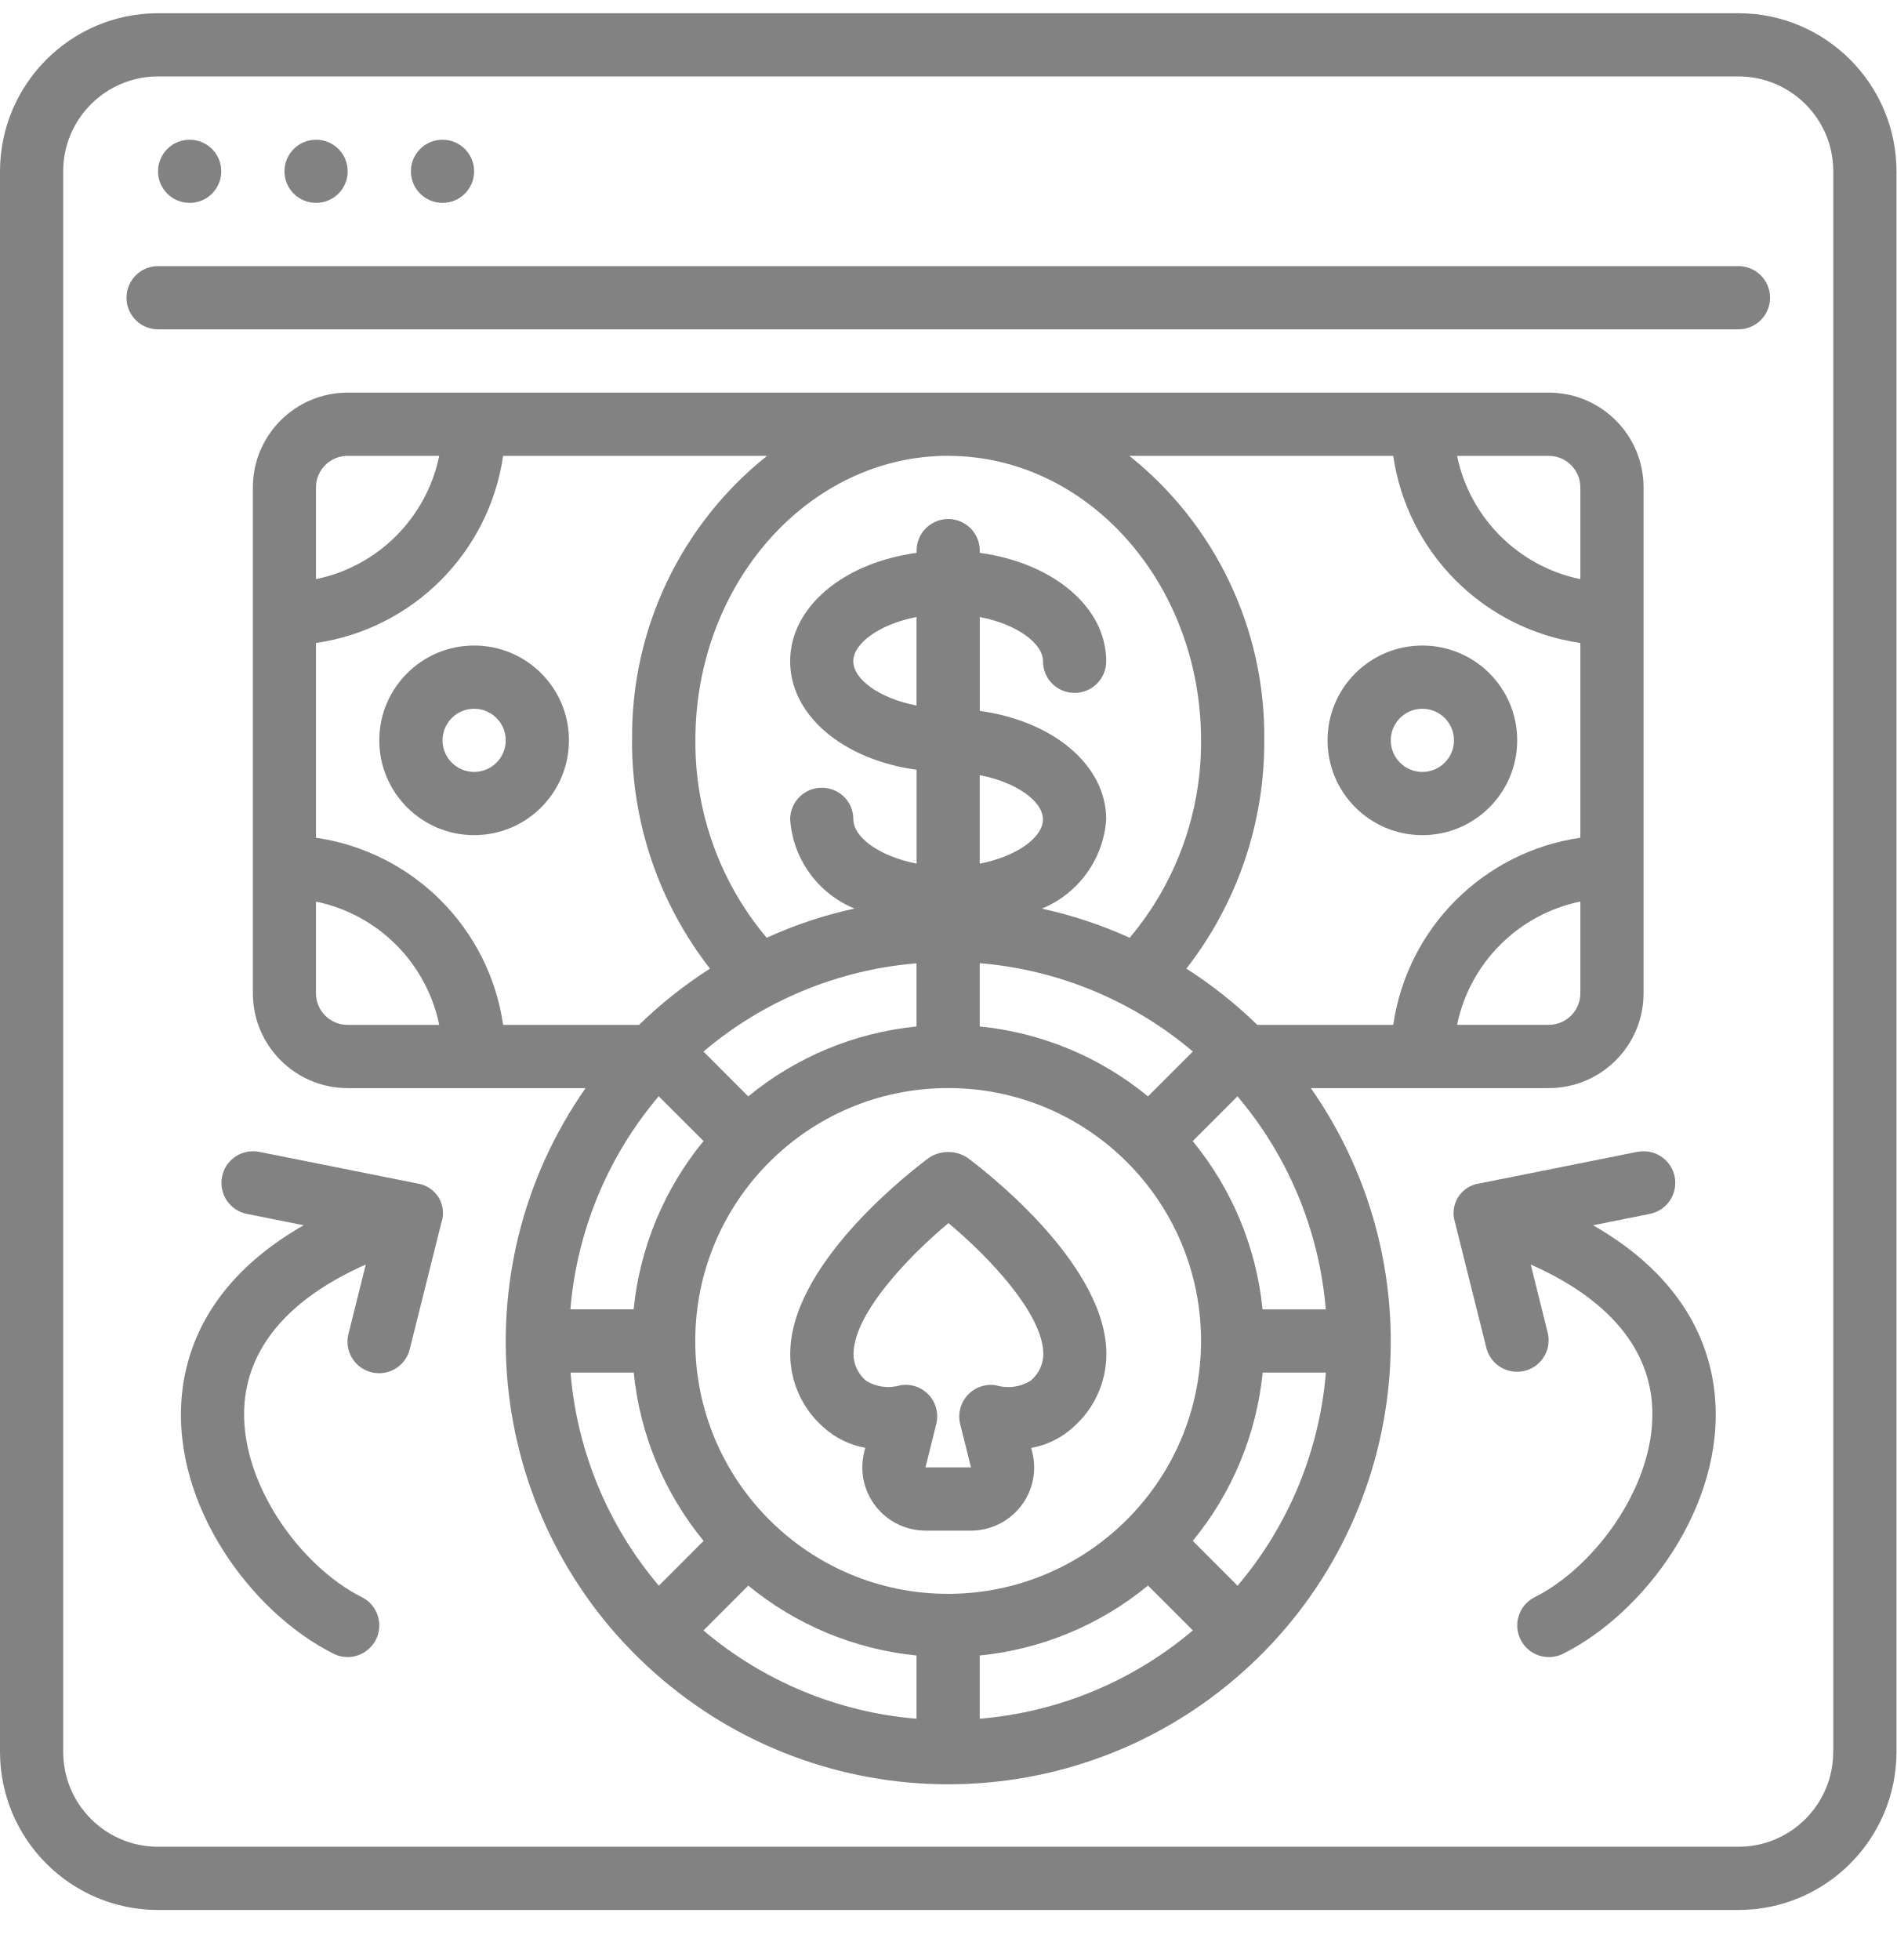
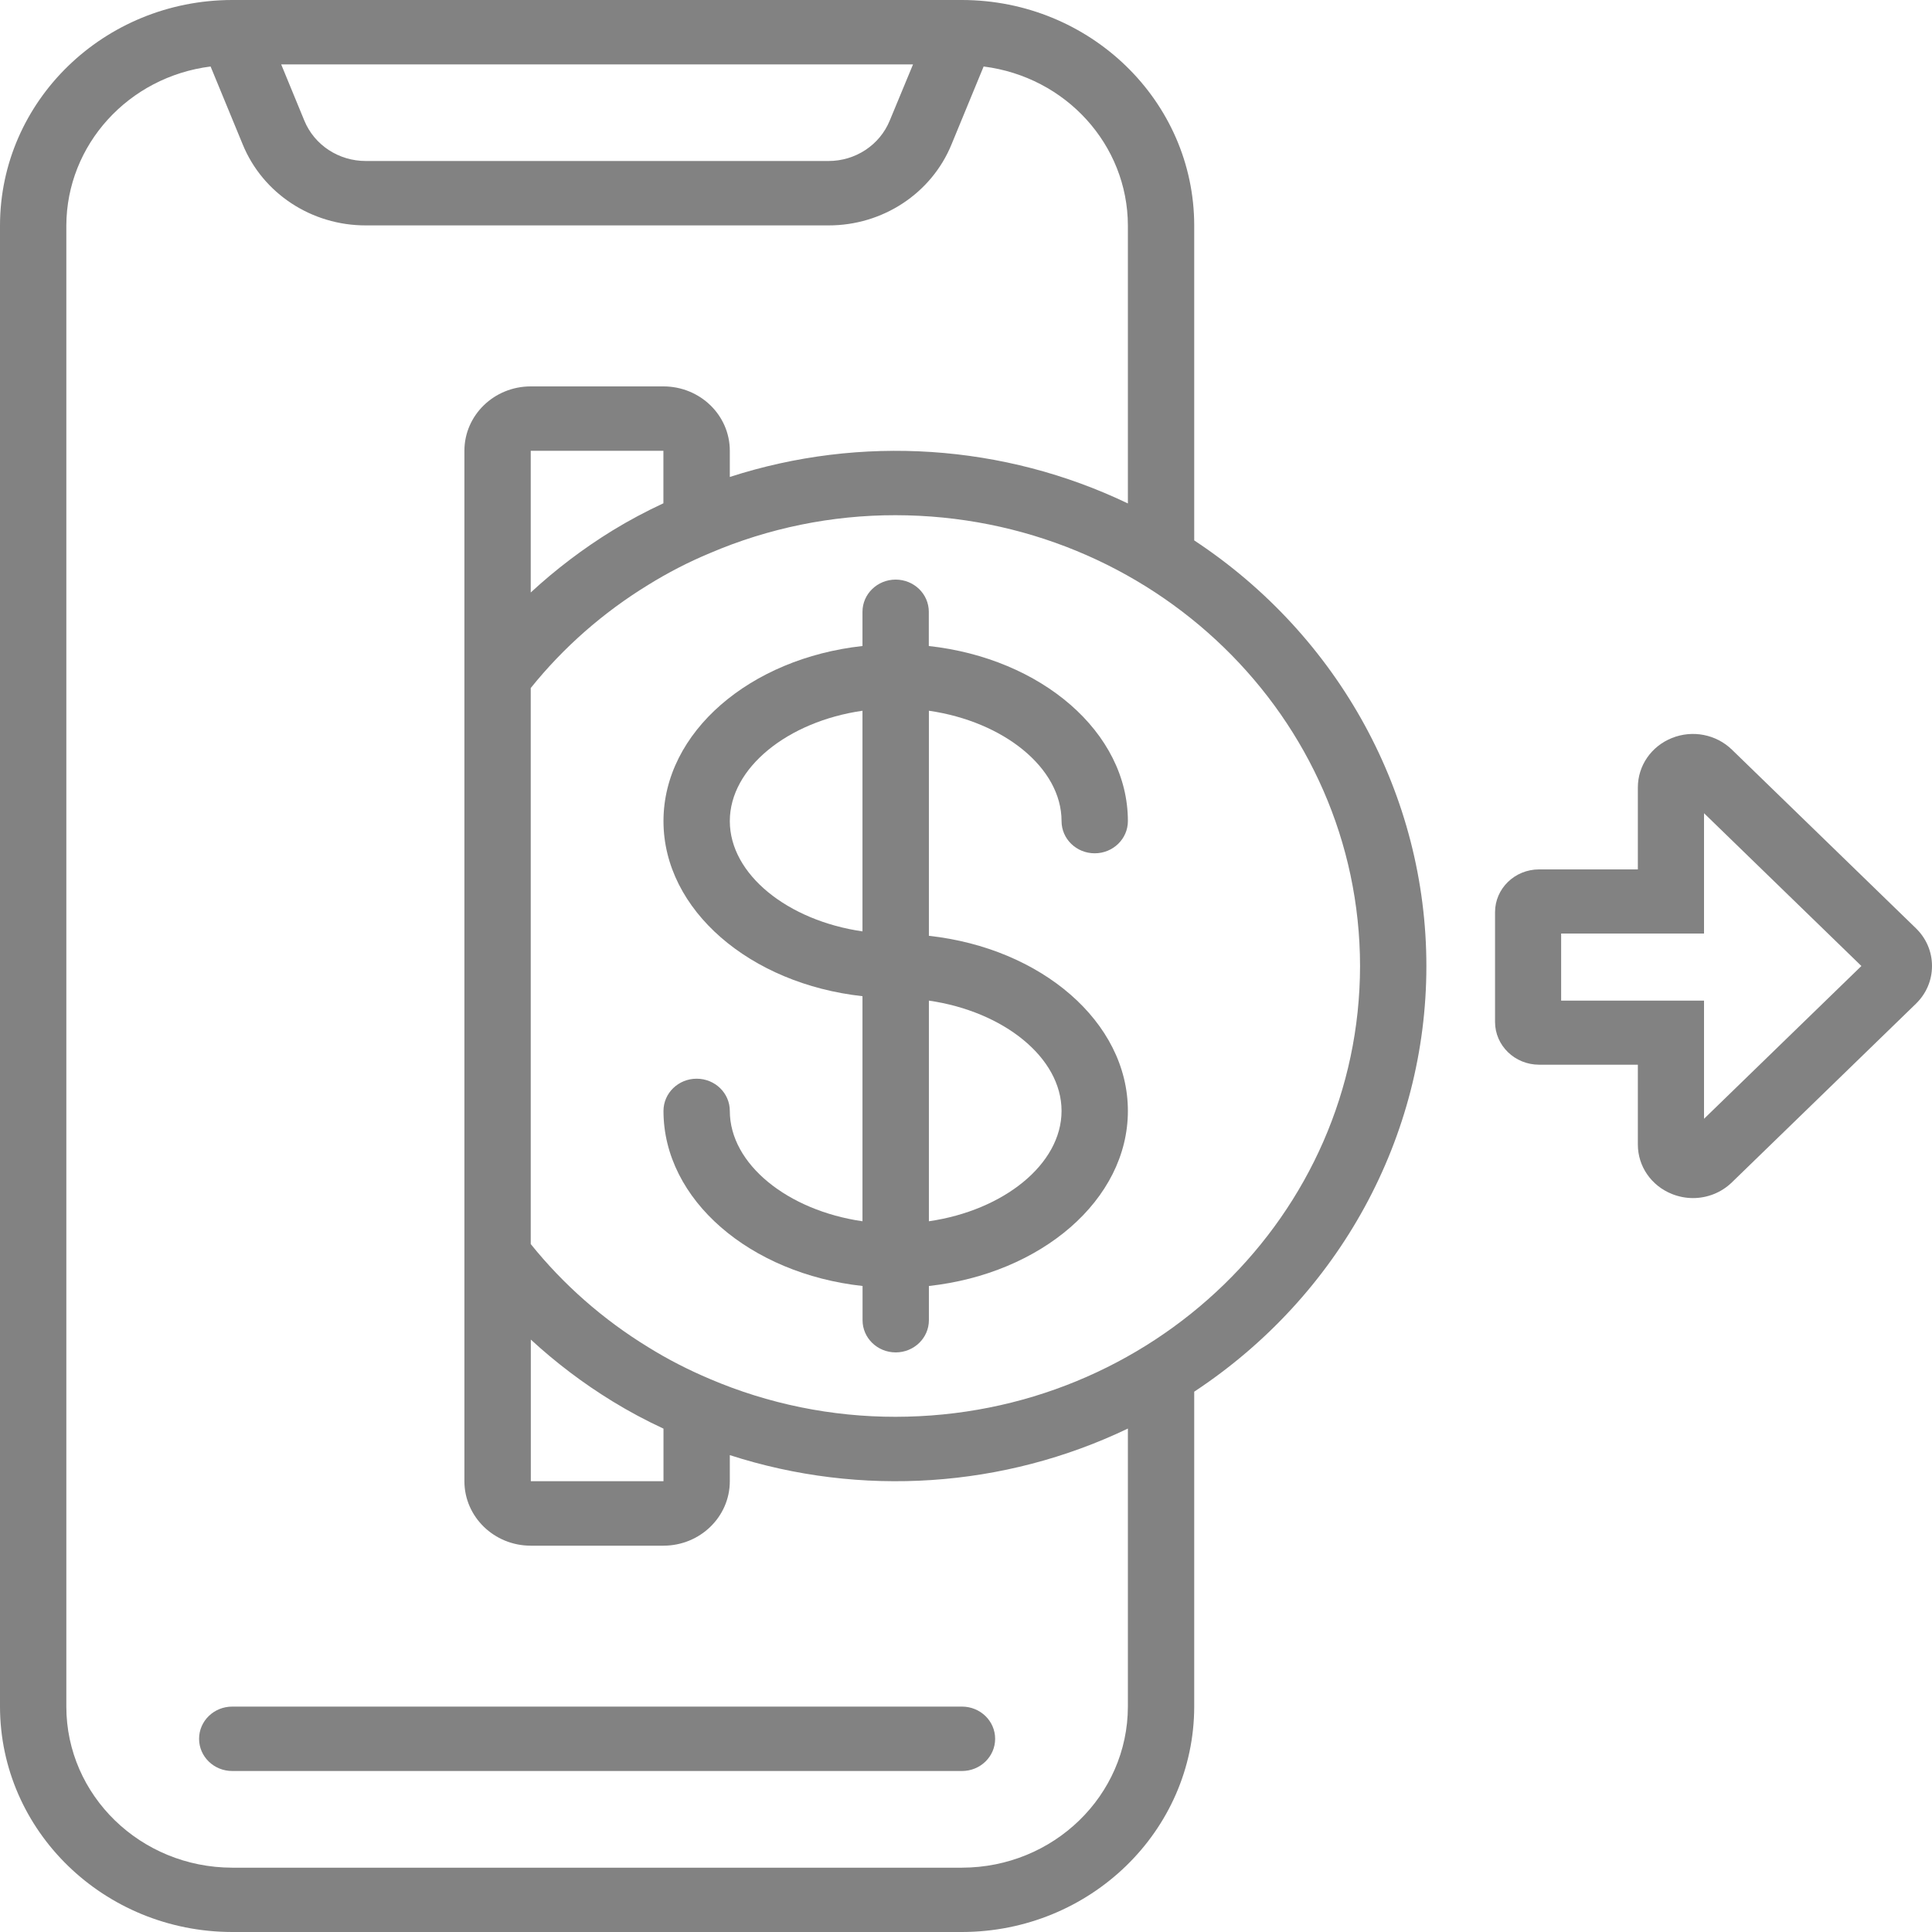
- <svg xmlns="http://www.w3.org/2000/svg" width="30" height="31" viewBox="0 0 30 31" fill="none">
-   <path d="M27.499 4.209H2.5C2.224 4.209 2.001 4.433 2.001 4.709C2.001 4.985 2.224 5.209 2.5 5.209H27.5C27.776 5.209 28 4.985 28 4.709C28 4.433 27.776 4.209 27.5 4.209H27.499Z" fill="#828282" />
-   <path d="M3 3.209C3.276 3.209 3.5 2.986 3.5 2.71C3.5 2.433 3.276 2.21 3 2.21C2.724 2.21 2.5 2.433 2.5 2.71C2.5 2.986 2.724 3.209 3 3.209Z" fill="#828282" />
-   <path d="M5 3.209C5.276 3.209 5.5 2.986 5.5 2.71C5.5 2.433 5.276 2.21 5 2.21C4.724 2.21 4.5 2.433 4.5 2.71C4.5 2.986 4.724 3.209 5 3.209Z" fill="#828282" />
-   <path d="M7 3.209C7.276 3.209 7.5 2.986 7.5 2.71C7.5 2.433 7.276 2.21 7 2.21C6.724 2.21 6.5 2.433 6.5 2.71C6.5 2.986 6.724 3.209 7 3.209Z" fill="#828282" />
-   <path d="M27.499 0.209H2.5C1.12 0.211 0.002 1.329 0 2.71V27.709C0.002 29.089 1.12 30.208 2.5 30.209H27.5C28.88 30.208 29.998 29.09 30 27.709V2.71C29.998 1.33 28.88 0.211 27.5 0.209H27.499ZM28.999 27.709C28.999 28.537 28.328 29.209 27.499 29.209H2.5C1.672 29.209 1 28.537 1 27.709V2.709C1 1.881 1.672 1.209 2.5 1.209H27.5C28.328 1.209 29 1.881 29 2.709V27.709H28.999Z" fill="#828282" />
-   <path d="M24.499 17.21C25.328 17.21 25.999 16.538 25.999 15.71V7.71C25.999 6.881 25.328 6.21 24.499 6.21H5.5C4.672 6.21 4 6.881 4 7.71V15.71C4 16.538 4.672 17.21 5.5 17.21H9.263C7.229 20.119 7.695 24.091 10.347 26.451C13 28.811 16.999 28.811 19.652 26.451C22.306 24.092 22.771 20.119 20.736 17.21H24.5H24.499ZM24.499 16.209H23.049C23.251 15.229 24.018 14.462 24.999 14.259V15.71C24.999 15.986 24.775 16.209 24.499 16.209ZM24.999 7.709V9.16C24.018 8.957 23.251 8.19 23.049 7.21H24.499C24.775 7.21 24.999 7.433 24.999 7.709ZM22.039 7.21C22.262 8.742 23.466 9.946 24.999 10.17V13.25C23.466 13.473 22.262 14.677 22.039 16.21H19.889C19.547 15.876 19.17 15.578 18.767 15.32C19.57 14.289 20.005 13.017 19.999 11.71C20.02 9.961 19.232 8.301 17.865 7.21H22.04L22.039 7.21ZM19.576 25.08L18.868 24.371C19.491 23.613 19.876 22.686 19.974 21.709H20.974C20.871 22.951 20.383 24.13 19.577 25.08H19.576ZM9.024 21.709H10.025C10.122 22.686 10.507 23.613 11.13 24.371L10.422 25.08C9.616 24.13 9.128 22.951 9.025 21.709H9.024ZM14.998 7.21C17.204 7.21 18.999 9.228 18.999 11.71C19.006 12.851 18.606 13.959 17.87 14.832C17.425 14.63 16.96 14.476 16.482 14.371C17.061 14.132 17.456 13.585 17.499 12.959C17.499 12.098 16.653 11.402 15.499 11.244V9.759C16.093 9.874 16.499 10.178 16.499 10.459C16.499 10.74 16.723 10.959 16.999 10.959C17.275 10.959 17.499 10.735 17.499 10.459C17.499 9.598 16.653 8.902 15.499 8.744V8.709C15.499 8.433 15.275 8.209 14.999 8.209C14.723 8.209 14.499 8.433 14.499 8.709V8.744C13.345 8.902 12.499 9.598 12.499 10.459C12.499 11.32 13.345 12.017 14.499 12.175V13.659C13.905 13.543 13.499 13.24 13.499 12.959C13.499 12.677 13.275 12.459 12.999 12.459C12.723 12.459 12.499 12.683 12.499 12.959C12.542 13.584 12.937 14.132 13.517 14.37C13.039 14.474 12.573 14.629 12.128 14.832C11.392 13.958 10.992 12.851 11 11.709C11 9.227 12.794 7.209 14.999 7.209L14.998 7.21ZM14.998 25.209C12.79 25.209 10.998 23.419 10.998 21.209C10.998 19 12.789 17.209 14.998 17.209C17.208 17.209 18.999 19 18.999 21.209C18.996 23.417 17.207 25.206 14.998 25.209ZM15.498 13.659V12.26C16.092 12.375 16.498 12.679 16.498 12.96C16.498 13.241 16.092 13.544 15.498 13.66V13.659ZM14.498 11.159C13.904 11.044 13.498 10.74 13.498 10.459C13.498 10.178 13.904 9.875 14.498 9.759V11.159V11.159ZM18.16 17.341C17.401 16.717 16.475 16.332 15.498 16.235V15.234C16.74 15.337 17.919 15.826 18.869 16.631L18.16 17.34V17.341ZM14.498 15.235V16.235C13.521 16.333 12.595 16.717 11.836 17.341L11.128 16.632C12.078 15.826 13.257 15.338 14.498 15.236V15.235ZM11.129 18.047C10.506 18.806 10.121 19.733 10.023 20.709H9.023C9.126 19.468 9.614 18.289 10.42 17.339L11.129 18.047H11.129ZM11.836 25.078C12.595 25.702 13.521 26.086 14.498 26.184V27.184C13.257 27.082 12.078 26.593 11.128 25.788L11.836 25.079V25.078ZM15.498 26.184C16.475 26.086 17.401 25.702 18.16 25.078L18.869 25.787C17.918 26.593 16.74 27.081 15.498 27.184V26.184V26.184ZM19.972 20.71C19.875 19.733 19.49 18.807 18.867 18.048L19.575 17.34C20.381 18.29 20.869 19.468 20.972 20.71H19.972H19.972ZM9.998 11.71C9.993 13.017 10.427 14.289 11.231 15.32C10.828 15.578 10.452 15.876 10.109 16.21H7.959C7.737 14.677 6.532 13.473 4.998 13.25V10.17C6.531 9.947 7.735 8.743 7.959 7.21H12.133C10.766 8.301 9.978 9.96 9.999 11.71L9.998 11.71ZM5.498 7.21H6.948C6.746 8.191 5.979 8.958 4.998 9.16V7.71C4.998 7.434 5.222 7.21 5.498 7.21ZM4.998 15.71V14.26C5.979 14.462 6.746 15.229 6.948 16.21H5.498C5.222 16.21 4.998 15.986 4.998 15.71Z" fill="#828282" />
-   <path d="M15.296 18.306C15.115 18.192 14.884 18.192 14.703 18.306C14.486 18.466 12.578 19.907 12.503 21.325C12.475 21.8 12.669 22.261 13.027 22.575C13.212 22.743 13.441 22.855 13.687 22.899L13.671 22.965C13.596 23.263 13.662 23.58 13.852 23.823C14.041 24.066 14.332 24.208 14.639 24.209H15.359C15.667 24.209 15.957 24.067 16.147 23.825C16.337 23.583 16.404 23.267 16.329 22.969L16.312 22.901C16.559 22.857 16.787 22.745 16.972 22.578C17.332 22.264 17.527 21.802 17.499 21.325C17.42 19.91 15.513 18.466 15.296 18.306ZM16.296 21.842C16.135 21.94 15.939 21.965 15.759 21.911C15.592 21.882 15.422 21.94 15.308 22.064C15.193 22.188 15.148 22.361 15.189 22.525L15.36 23.209H14.64L14.81 22.524C14.852 22.36 14.807 22.186 14.693 22.063C14.578 21.939 14.408 21.881 14.241 21.91C14.06 21.964 13.864 21.939 13.703 21.84C13.566 21.727 13.491 21.555 13.503 21.378C13.536 20.761 14.347 19.892 15.003 19.345C15.658 19.891 16.47 20.761 16.503 21.378C16.514 21.557 16.437 21.73 16.297 21.842H16.296Z" fill="#828282" />
-   <path d="M7.5 10.21C6.672 10.21 6 10.881 6 11.709C6 12.538 6.672 13.209 7.5 13.209C8.329 13.209 9 12.538 9 11.709C9 10.881 8.329 10.21 7.5 10.21ZM7.5 12.209C7.224 12.209 7 11.985 7 11.709C7 11.434 7.224 11.21 7.5 11.21C7.776 11.21 8 11.434 8 11.709C8 11.985 7.776 12.209 7.5 12.209Z" fill="#828282" />
-   <path d="M22.5 13.209C23.328 13.209 24 12.538 24 11.709C24 10.881 23.328 10.21 22.5 10.21C21.671 10.21 21 10.881 21 11.709C21 12.538 21.671 13.209 22.5 13.209ZM22.5 11.21C22.776 11.21 23 11.434 23 11.709C23 11.985 22.776 12.209 22.5 12.209C22.224 12.209 22 11.985 22 11.709C22 11.434 22.224 11.21 22.5 11.21Z" fill="#828282" />
-   <path d="M6.985 19.329C7.028 19.197 7.009 19.052 6.935 18.934C6.861 18.817 6.738 18.738 6.6 18.718L4.1 18.218C4.067 18.211 4.034 18.209 4 18.209C3.743 18.21 3.53 18.405 3.505 18.66C3.48 18.915 3.652 19.148 3.903 19.199L4.803 19.379C3.374 20.197 2.946 21.258 2.874 22.097C2.726 23.812 3.977 25.506 5.276 26.156C5.436 26.236 5.627 26.224 5.775 26.125C5.924 26.027 6.01 25.857 5.999 25.678C5.987 25.499 5.883 25.34 5.723 25.261C4.742 24.77 3.763 23.416 3.869 22.182C3.949 21.267 4.606 20.523 5.786 20L5.515 21.087C5.467 21.262 5.517 21.449 5.646 21.576C5.776 21.703 5.964 21.75 6.138 21.699C6.312 21.647 6.445 21.506 6.484 21.329L6.984 19.329H6.985Z" fill="#828282" />
-   <path d="M23.066 18.934C23.14 18.817 23.262 18.738 23.4 18.718L25.9 18.218C25.933 18.211 25.966 18.209 26 18.209C26.257 18.209 26.472 18.402 26.498 18.659C26.524 18.915 26.352 19.148 26.1 19.199L25.2 19.379C26.629 20.197 27.057 21.258 27.129 22.097C27.277 23.812 26.023 25.506 24.727 26.156C24.48 26.28 24.178 26.181 24.054 25.933C23.93 25.686 24.03 25.385 24.277 25.261C25.258 24.77 26.237 23.416 26.131 22.182C26.052 21.267 25.394 20.523 24.214 20L24.485 21.087C24.545 21.352 24.382 21.616 24.119 21.682C23.855 21.747 23.587 21.591 23.515 21.329L23.015 19.329C22.973 19.197 22.992 19.052 23.066 18.934Z" fill="#828282" />
+ <svg xmlns="http://www.w3.org/2000/svg" width="24" height="24" viewBox="0 0 24 24" fill="none">
+   <path d="M2.884 24H11.95C13.542 23.998 14.833 22.746 14.835 21.2V17.288C16.639 16.098 17.719 14.118 17.719 12.001C17.719 9.883 16.639 7.903 14.835 6.713V2.8C14.833 1.254 13.542 0.002 11.95 0H2.884C1.292 0.002 0.002 1.254 0 2.8V21.2C0.002 22.745 1.292 23.998 2.884 24V24ZM16.895 12C16.892 15.091 14.311 17.597 11.126 17.6C10.331 17.601 9.543 17.44 8.816 17.129C8.551 17.017 8.295 16.886 8.052 16.735C7.493 16.393 6.999 15.959 6.593 15.454V8.547C6.999 8.042 7.492 7.609 8.05 7.267C8.295 7.115 8.552 6.982 8.819 6.871C9.546 6.56 10.331 6.399 11.125 6.4C14.31 6.404 16.892 8.909 16.895 12.001L16.895 12ZM8.241 6.252C8.024 6.353 7.813 6.465 7.609 6.59C7.245 6.814 6.905 7.072 6.593 7.36V5.6H8.241V6.252ZM6.593 16.64C6.905 16.927 7.245 17.185 7.609 17.408C7.813 17.533 8.024 17.646 8.242 17.747V18.4H6.594V16.64H6.593ZM11.342 0.8L11.053 1.497C10.929 1.801 10.627 2.001 10.29 2H4.546C4.208 2.001 3.905 1.802 3.78 1.497L3.493 0.8H11.341H11.342ZM0.824 2.8C0.828 1.799 1.594 0.955 2.616 0.826L3.015 1.794C3.264 2.403 3.871 2.802 4.546 2.8H10.29C10.964 2.802 11.571 2.403 11.82 1.794L12.219 0.826C13.242 0.955 14.008 1.799 14.011 2.8V6.254C12.472 5.516 10.695 5.398 9.066 5.925V5.6C9.066 5.158 8.697 4.8 8.241 4.8H6.593C6.138 4.8 5.769 5.158 5.769 5.6V18.4C5.769 18.842 6.138 19.201 6.593 19.201H8.241C8.697 19.201 9.066 18.842 9.066 18.4V18.076C10.695 18.603 12.472 18.484 14.011 17.746V21.201C14.009 22.305 13.088 23.199 11.95 23.201H2.884C1.747 23.199 0.825 22.305 0.824 21.201V2.8H0.824Z" fill="#828282" />
+   <path fill-rule="evenodd" clip-rule="evenodd" d="M2.885 22H11.95C12.178 22 12.362 21.821 12.362 21.6C12.362 21.379 12.178 21.2 11.95 21.2H2.885C2.657 21.2 2.473 21.379 2.473 21.6C2.473 21.821 2.657 22 2.885 22Z" fill="#828282" />
+   <path d="M10.714 7.6V8.025C9.319 8.178 8.242 9.094 8.242 10.2C8.242 11.306 9.319 12.222 10.714 12.375V15.171C9.787 15.037 9.066 14.463 9.066 13.8C9.066 13.579 8.882 13.4 8.654 13.4C8.427 13.4 8.242 13.579 8.242 13.8C8.242 14.906 9.319 15.822 10.715 15.975V16.4C10.715 16.621 10.899 16.8 11.127 16.8C11.354 16.8 11.539 16.621 11.539 16.4V15.975C12.934 15.822 14.011 14.906 14.011 13.8C14.011 12.694 12.934 11.778 11.539 11.625V8.829C12.466 8.963 13.187 9.537 13.187 10.2C13.187 10.421 13.371 10.6 13.599 10.6C13.826 10.6 14.011 10.421 14.011 10.2C14.011 9.094 12.934 8.178 11.538 8.025V7.6C11.538 7.379 11.354 7.2 11.126 7.2C10.899 7.2 10.714 7.379 10.714 7.6ZM9.066 10.2C9.066 9.537 9.787 8.963 10.714 8.829V11.57C9.787 11.436 9.066 10.863 9.066 10.2V10.2ZM13.187 13.8C13.187 14.463 12.466 15.037 11.539 15.171V12.43C12.466 12.564 13.187 13.137 13.187 13.8V13.8Z" fill="#828282" />
+   <path d="M21.031 14.883C20.943 14.883 20.854 14.866 20.769 14.832C20.512 14.729 20.346 14.488 20.346 14.218V13.226H19.119C18.817 13.226 18.572 12.988 18.572 12.695V11.331C18.572 11.038 18.817 10.8 19.119 10.8H20.346V9.782C20.346 9.512 20.512 9.271 20.769 9.168C21.025 9.065 21.318 9.122 21.514 9.312L23.799 11.53C23.929 11.656 24 11.822 24 12C24 12.178 23.929 12.344 23.799 12.47L21.514 14.688C21.383 14.815 21.209 14.883 21.031 14.883ZM19.393 12.43H21.168V13.898L23.123 12L21.168 10.102V11.597H19.393V12.429V12.43Z" fill="#828282" />
</svg>
